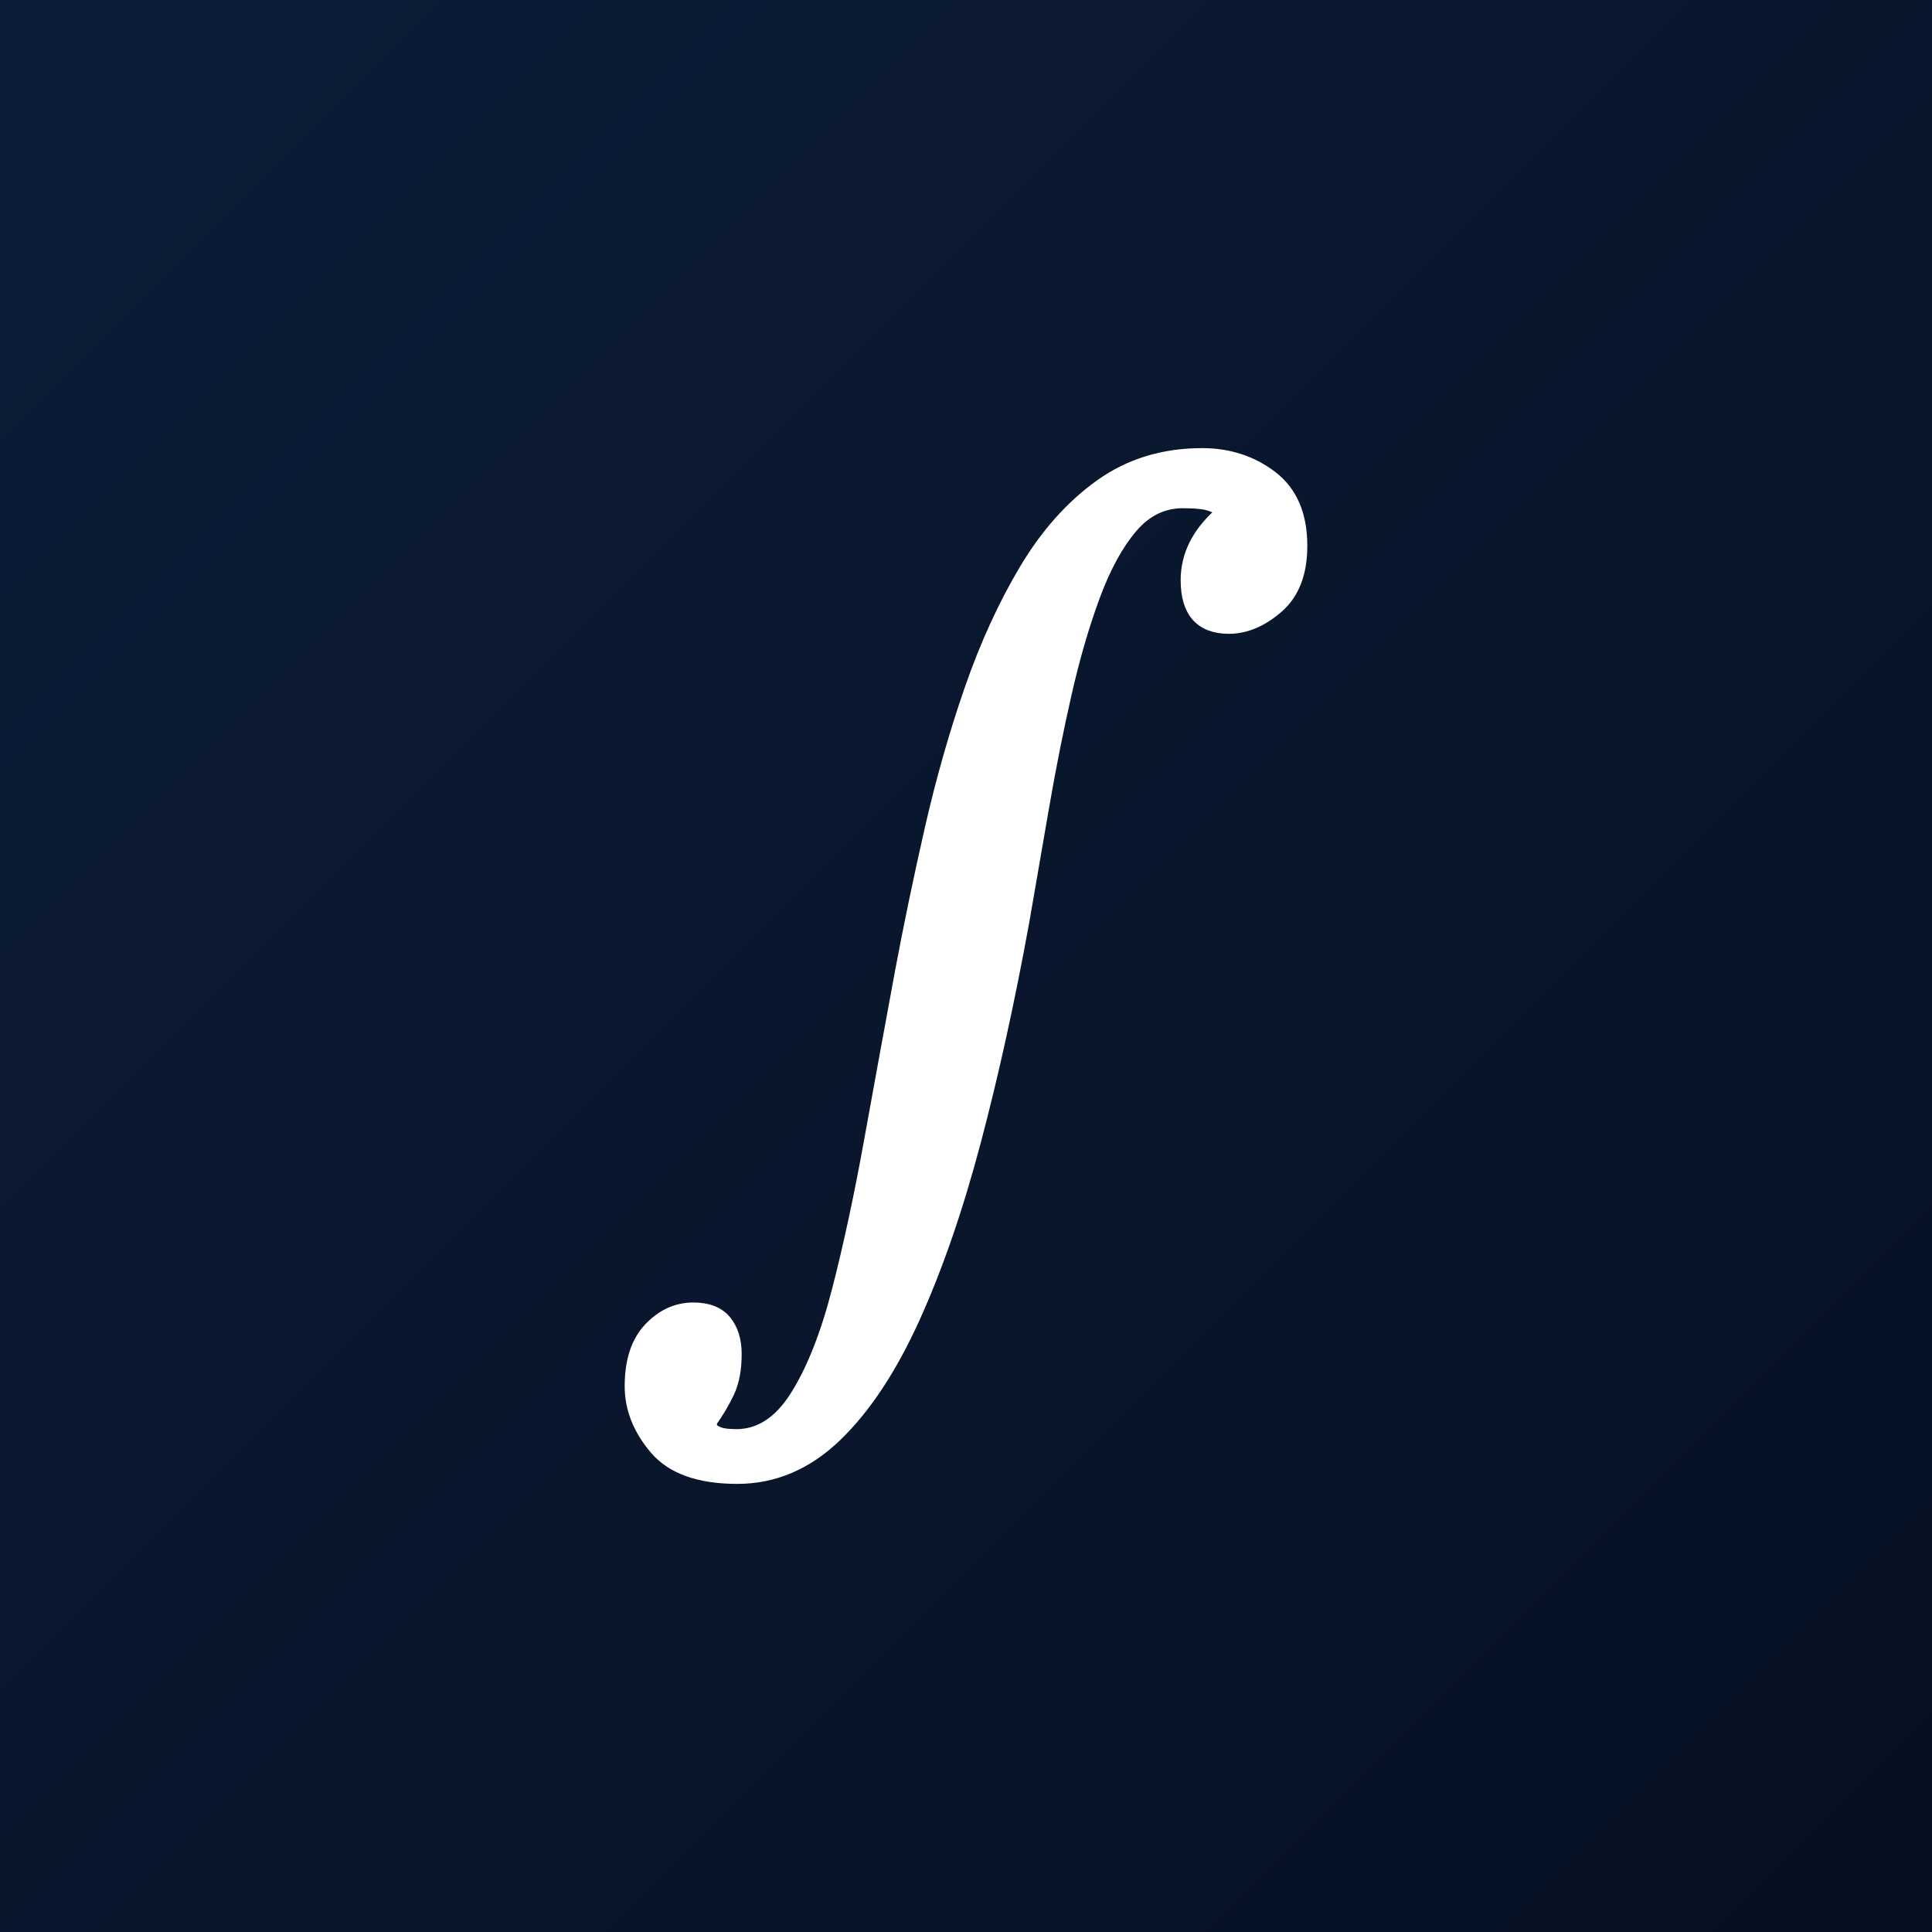
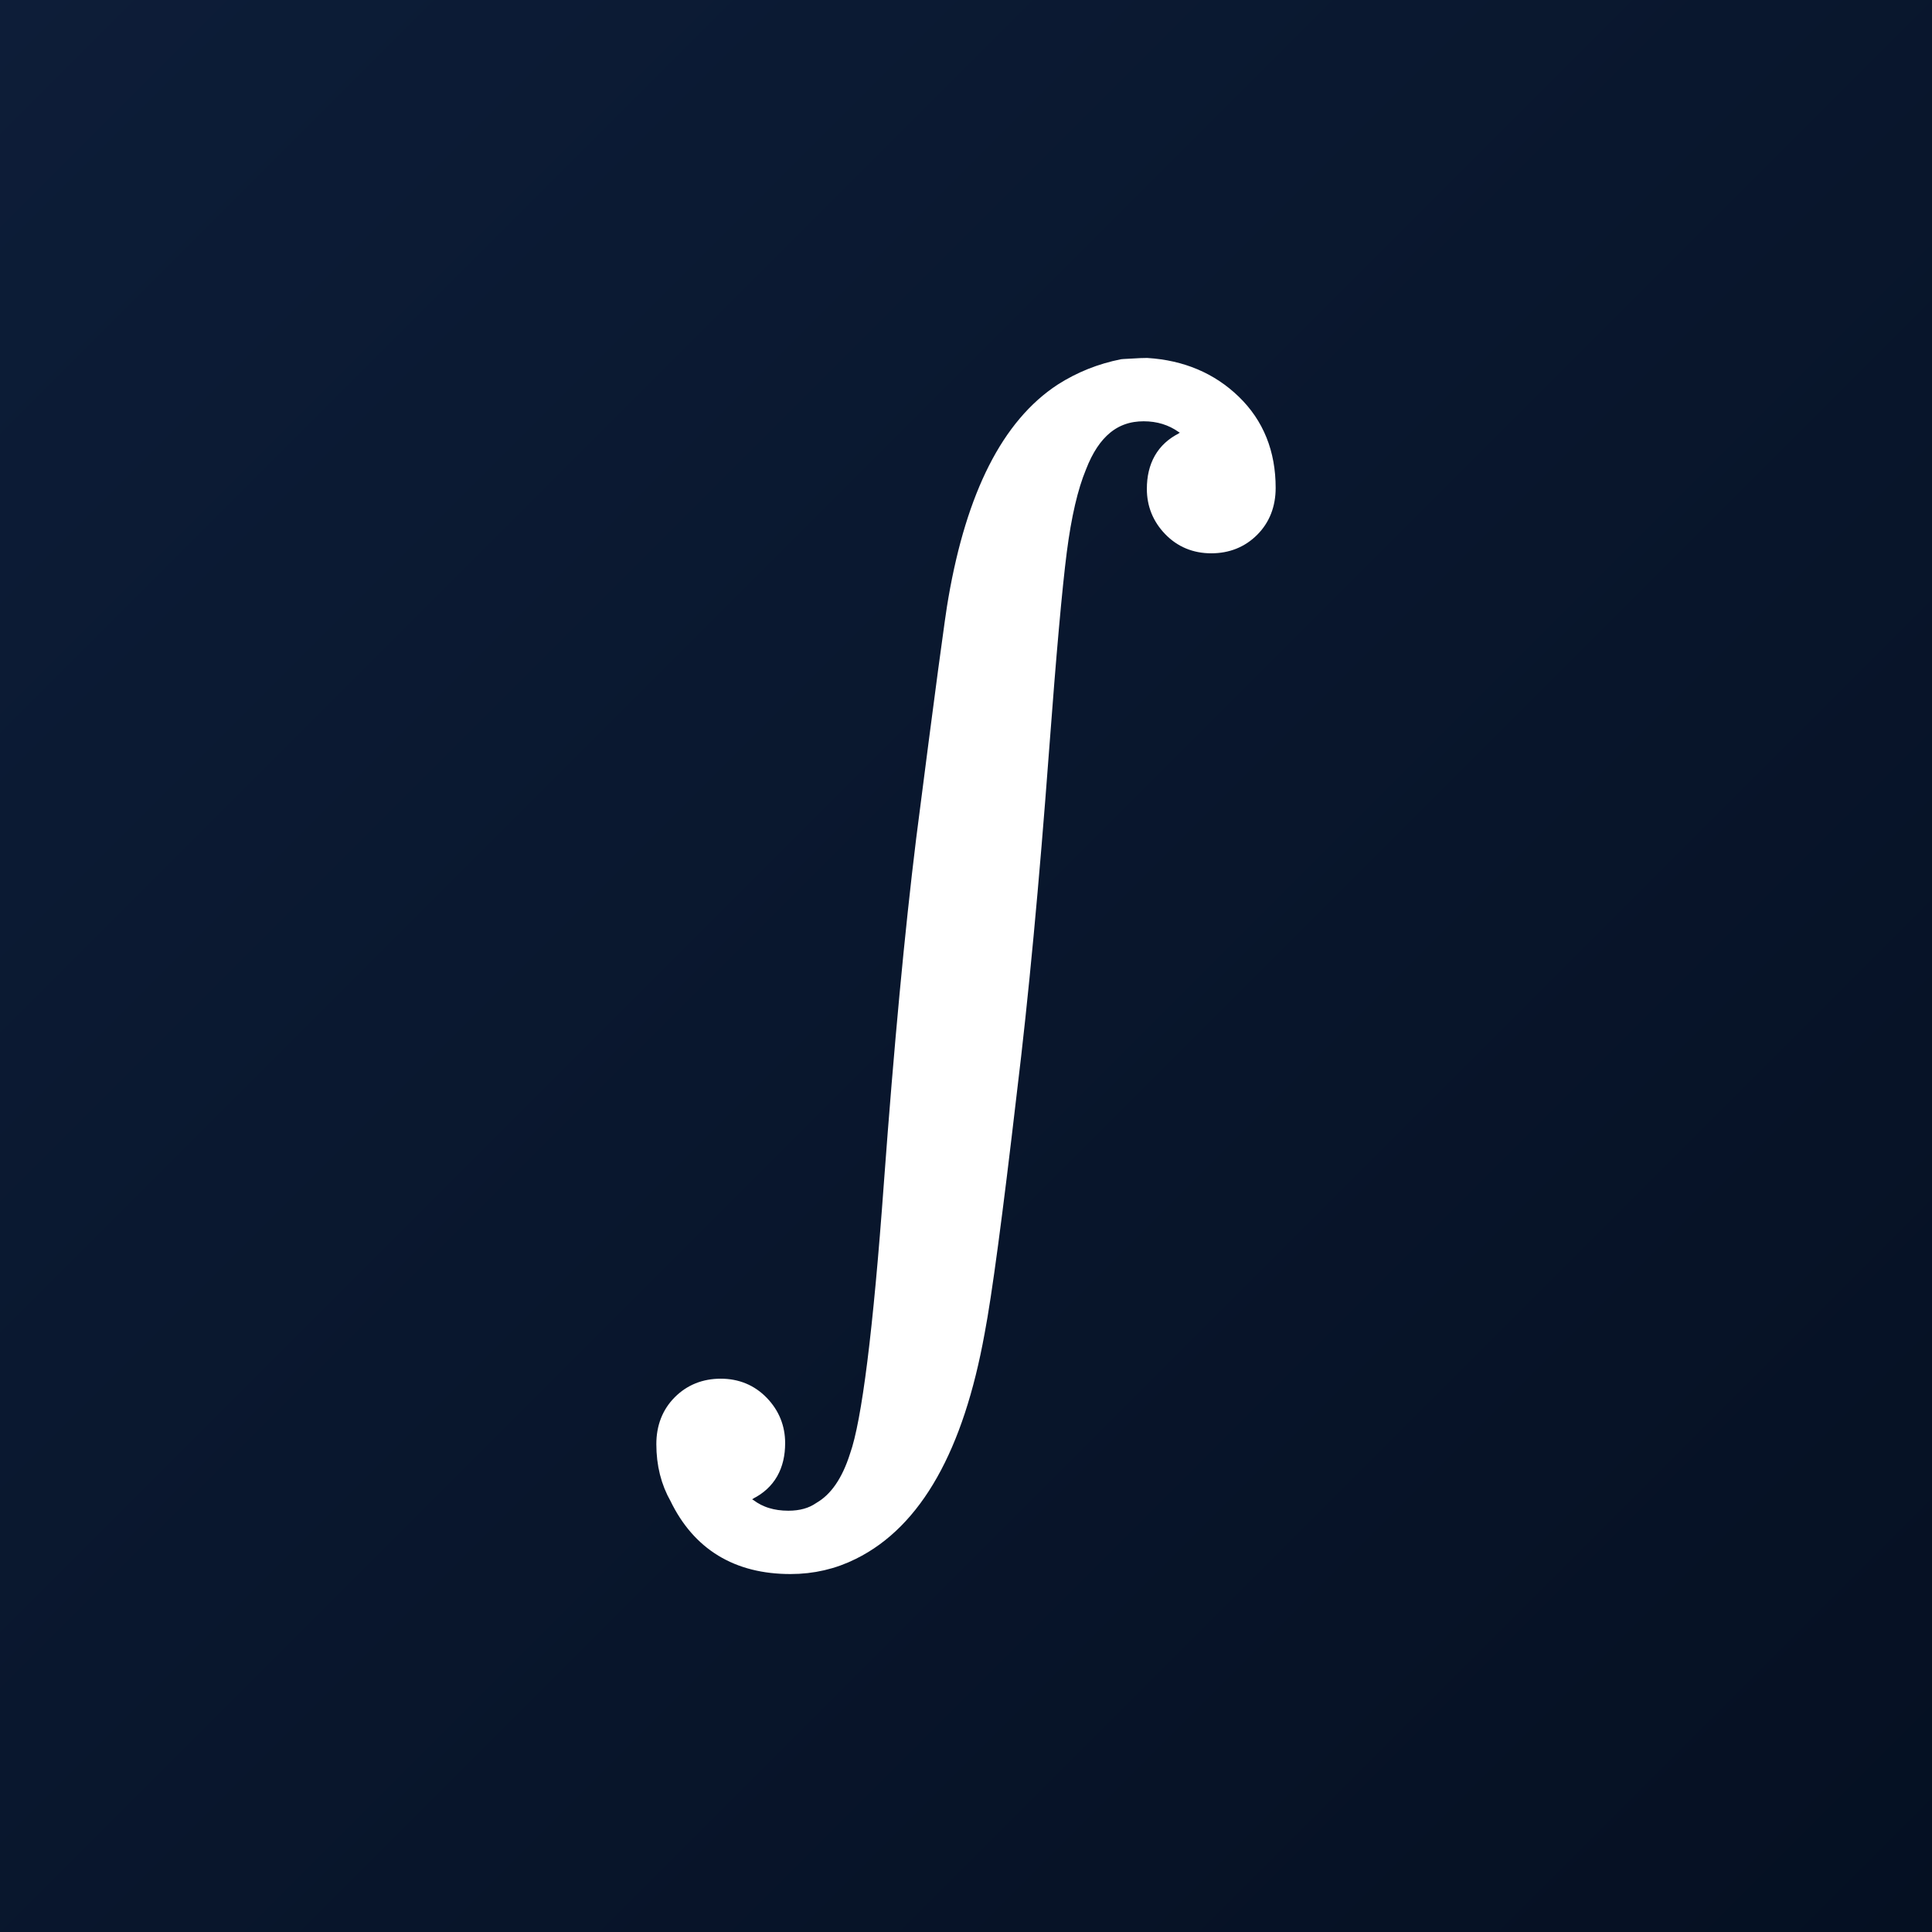
<svg xmlns="http://www.w3.org/2000/svg" viewBox="0 0 180 180" role="img" aria-label="Calcura">
  <defs>
    <linearGradient id="calcura-bg" x1="0" y1="0" x2="1" y2="1">
      <stop offset="0" stop-color="#0d1d38" />
      <stop offset="1" stop-color="#051022" />
    </linearGradient>
  </defs>
  <rect width="180" height="180" fill="url(#calcura-bg)" />
-   <g transform="translate(90 90) scale(0.1 -0.1) translate(-342 -250.5)">
-     <path fill="#ffffff" stroke="#ffffff" stroke-width="12" stroke-linejoin="round" d="M578 671L578 677Q578 677 570.5 680Q563 683 544 683Q516 683 496 659.5Q476 636 461 595.5Q446 555 434.5 504.5Q423 454 413.5 399Q404 344 395 292Q375 182 350 87.5Q325 -7 293 -77.5Q261 -148 220.5 -187Q180 -226 129 -226Q76 -226 53 -199Q30 -172 30 -141Q30 -106 47.5 -87.5Q65 -69 88 -69Q108 -69 117.5 -80.5Q127 -92 127 -111Q127 -132 120.5 -146Q114 -160 104 -174L104 -181Q104 -181 109.5 -184Q115 -187 128 -187Q161 -187 184 -150.5Q207 -114 223 -52Q239 10 253 87.5Q267 165 282 246Q294 310 309.5 378Q325 446 346.5 508Q368 570 397.5 619.5Q427 669 467.5 698Q508 727 562 727Q599 727 626.5 706Q654 685 654 642Q654 604 632 585Q610 566 587 566Q548 566 548 610Q548 644 578 671Z" />
+   <g transform="translate(90 90) scale(0.1) translate(-277.5 -555.5)">
+     <path fill="#ffffff" stroke="#ffffff" stroke-width="22" stroke-linejoin="round" d="M98.0 1000.0Q98.0 1030.0 74.0 1042.0Q73.0 1043.0 69.0 1044.5Q65.0 1046.0 61.0 1047.0L58.0 1049.0Q58.0 1050.0 63.5 1055.0Q69.0 1060.0 73.0 1062.0Q89.0 1074.0 112.0 1074.0Q131.0 1074.0 144.0 1065.0Q168.0 1051.0 180.0 1013.0Q197.0 965.0 212.0 758.0Q226.0 568.0 242.0 438.0Q268.0 235.0 272.0 214.0Q297.0 70.0 369.0 23.0Q394.0 7.0 424.0 1.0Q426.0 1.0 433.5 0.5Q441.0 0.0 446.0 0.0Q493.0 3.0 524.0 33.0Q555.0 63.0 555.0 110.0Q555.0 132.0 541.0 146.0Q527.0 160.0 506.0 160.0Q485.0 160.0 471.0 145.5Q457.0 131.0 457.0 111.0Q457.0 81.0 481.0 69.0Q482.0 68.0 486.0 66.5Q490.0 65.0 493.0 63.0L497.0 62.0Q497.0 57.0 482.0 49.0Q465.0 37.0 443.0 37.0Q399.0 37.0 379.0 89.0Q367.0 118.0 360.5 168.5Q354.0 219.0 344.0 353.0Q330.0 541.0 314.0 672.0Q294.0 844.0 284.0 896.0Q255.0 1056.0 170.0 1098.0Q144.0 1111.0 114.0 1111.0Q42.0 1111.0 12.0 1049.0Q0.0 1028.0 0.0 1001.0Q0.0 979.0 14.0 965.0Q28.0 951.0 49.0 951.0Q70.0 951.0 84.0 965.5Q98.0 980.0 98.0 1000.0Z" />
  </g>
</svg>
